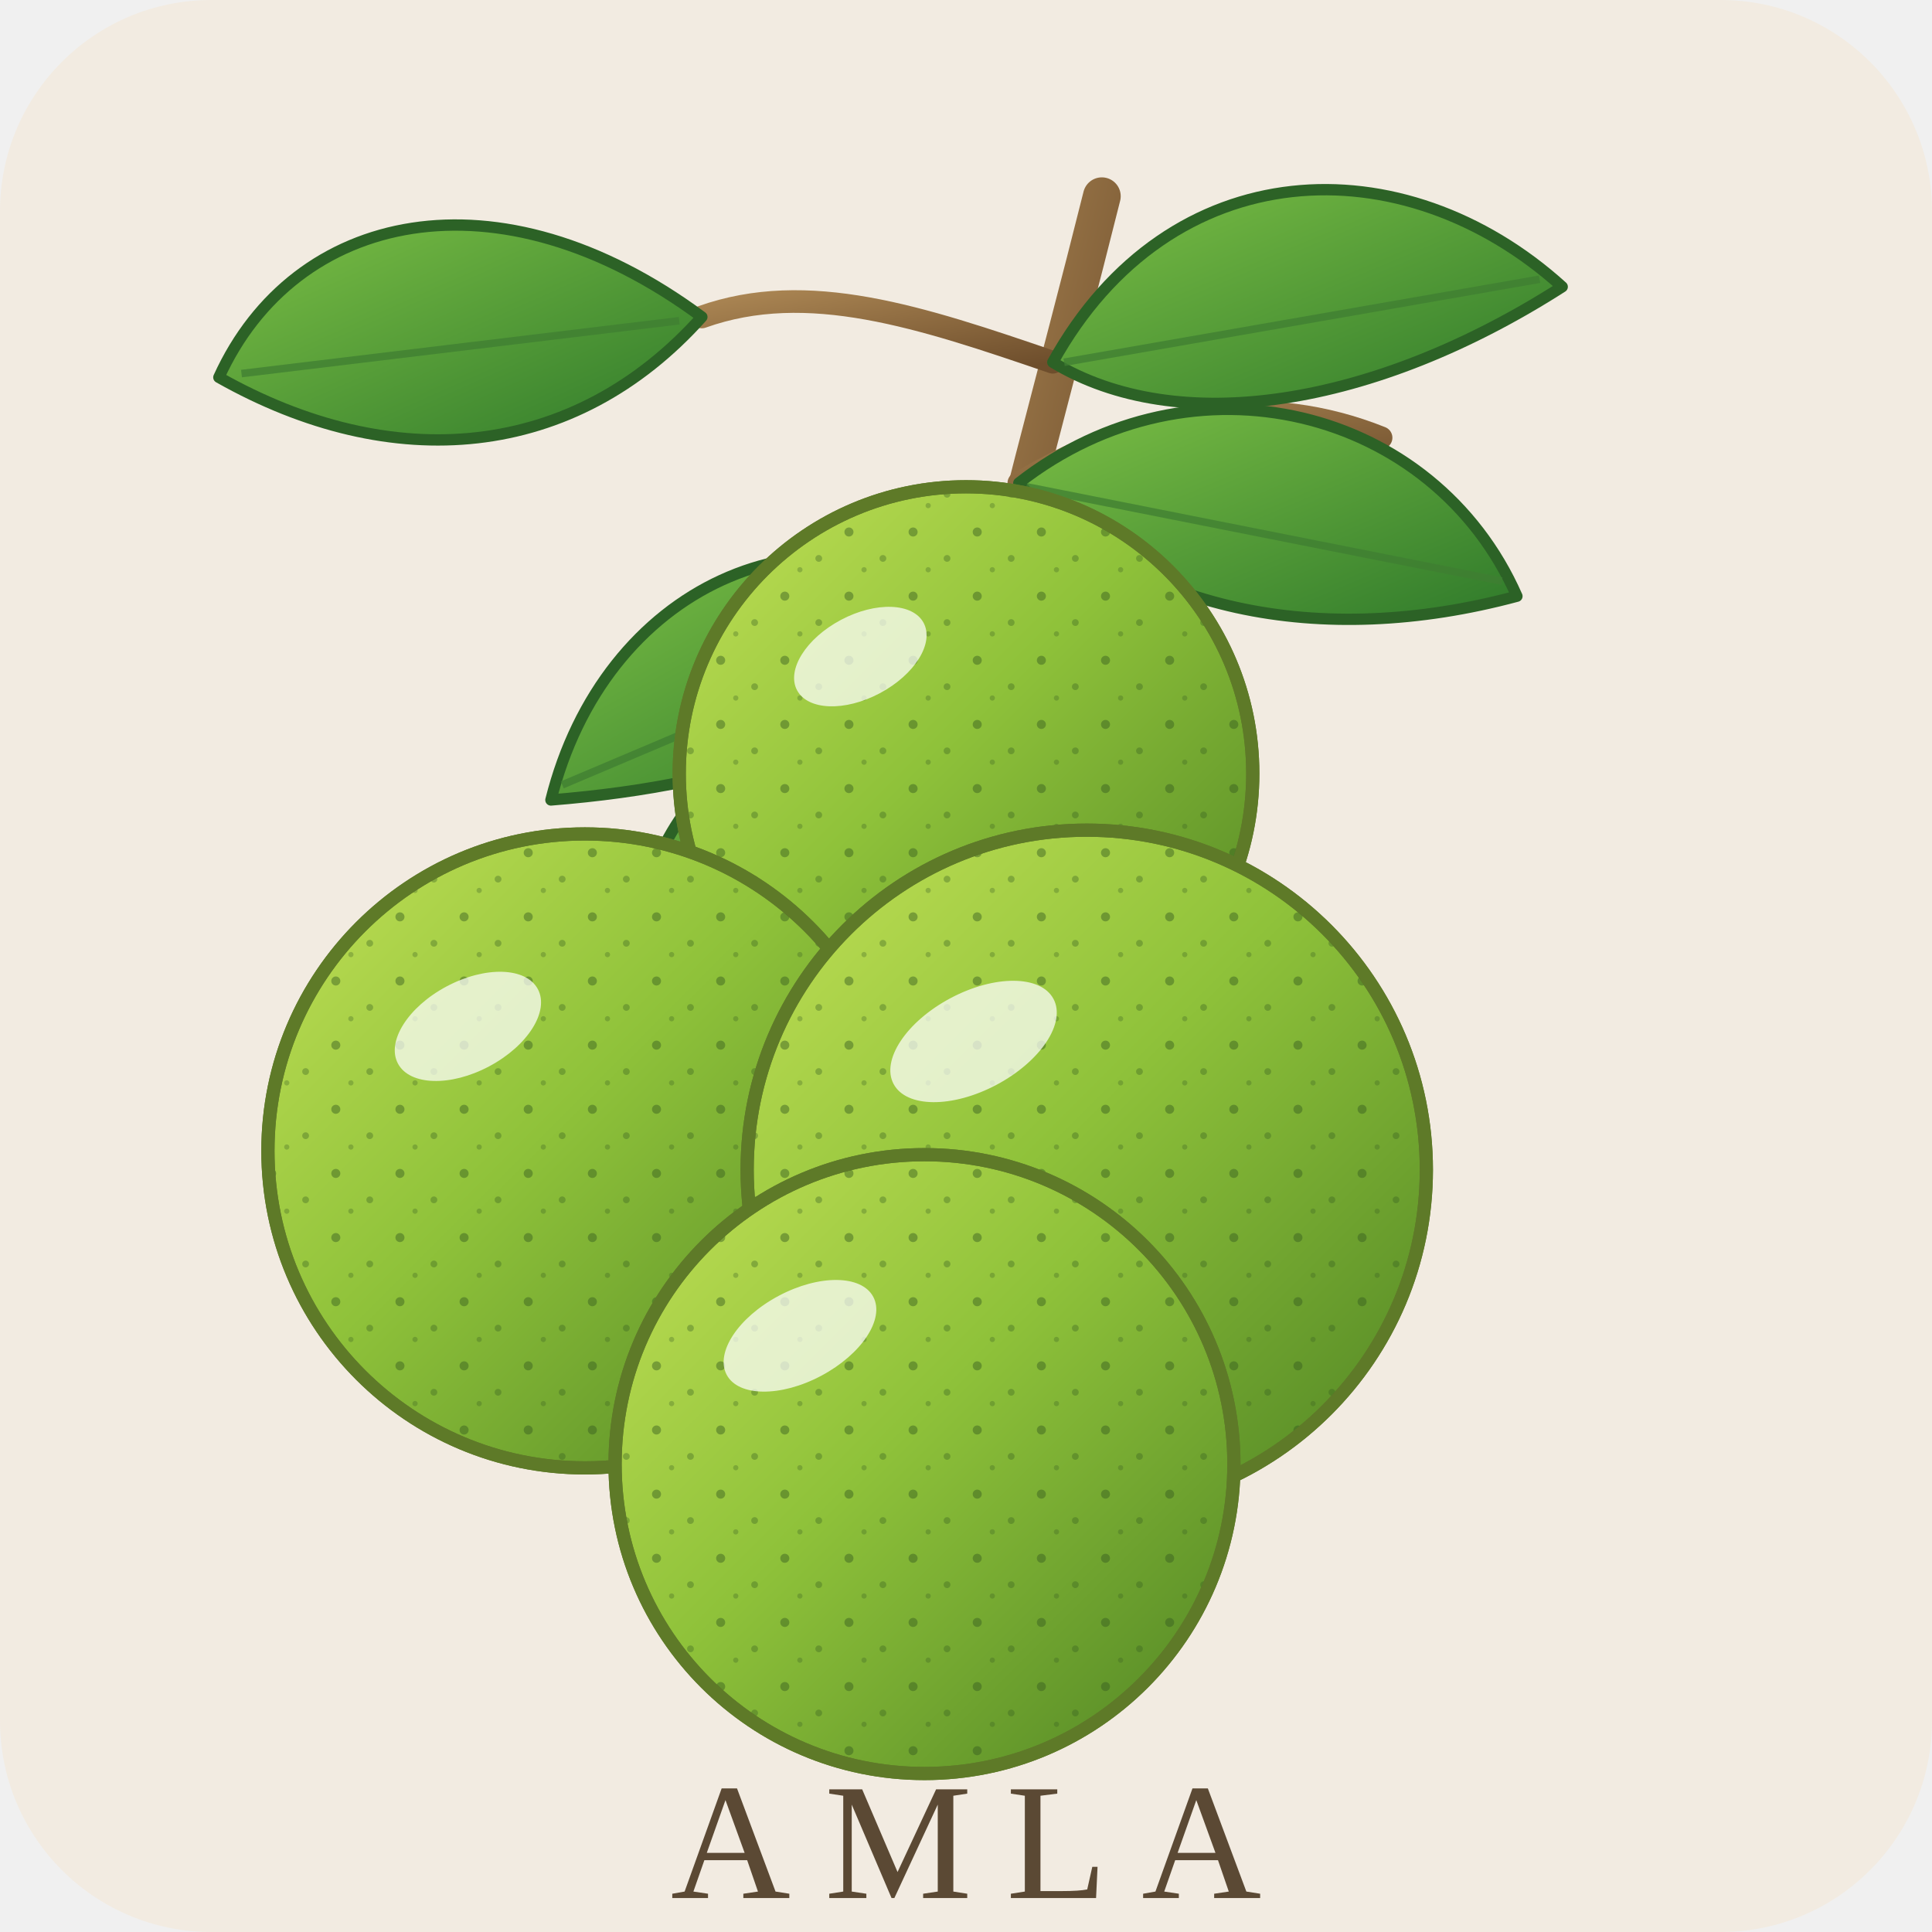
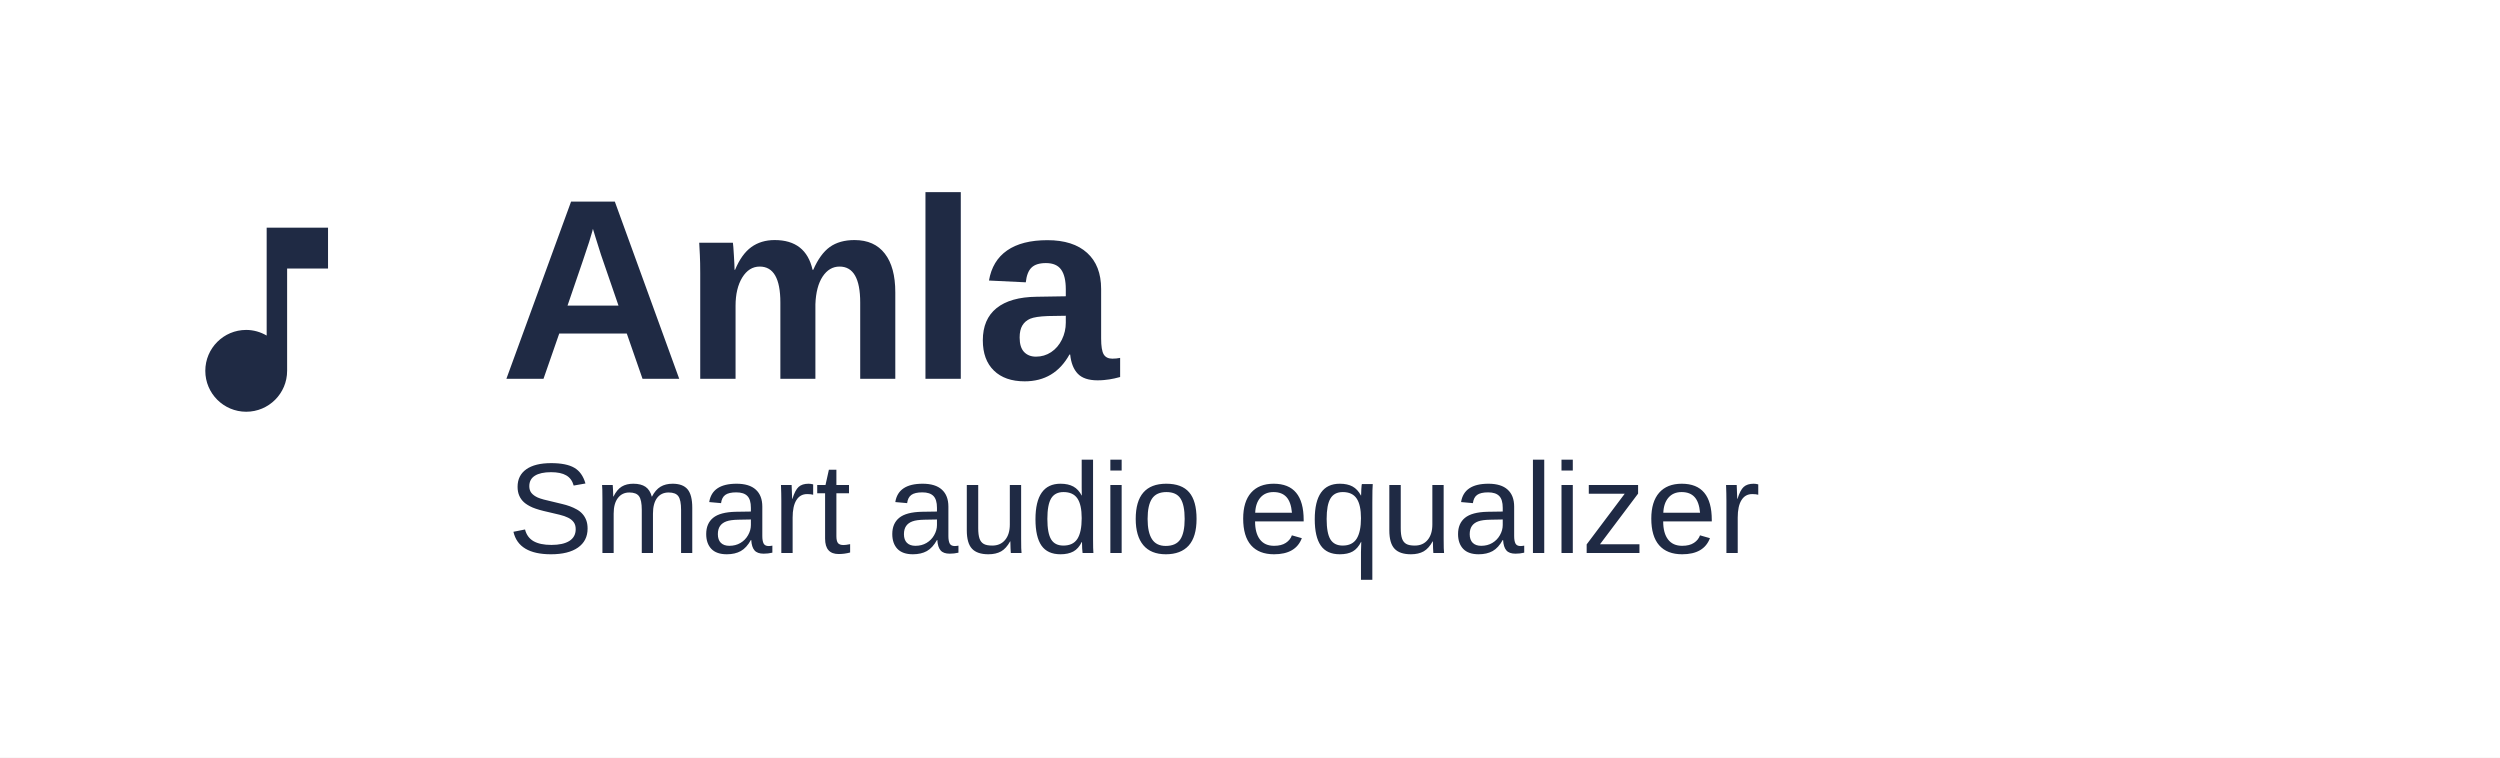
- <svg xmlns="http://www.w3.org/2000/svg" viewBox="0 0 512 512" width="512" height="512" role="img" aria-label="Amla logo">
-   <defs>
-     <linearGradient id="berry" x1="0" y1="0" x2="1" y2="1">
-       <stop offset="0%" stop-color="#C2E056" />
-       <stop offset="45%" stop-color="#8FC23A" />
-       <stop offset="100%" stop-color="#4F8424" />
-     </linearGradient>
-     <linearGradient id="leaf" x1="0" y1="0" x2="1" y2="1">
-       <stop offset="0%" stop-color="#7CBF45" />
-       <stop offset="100%" stop-color="#2F7A2B" />
-     </linearGradient>
-     <linearGradient id="branch" x1="0" y1="0" x2="1" y2="1">
-       <stop offset="0%" stop-color="#A98452" />
-       <stop offset="100%" stop-color="#6E4E2C" />
-     </linearGradient>
-     <pattern id="speck" width="17" height="17" patternUnits="userSpaceOnUse">
-       <circle cx="4" cy="5" r="1.2" fill="#355C20" opacity="0.45" />
-       <circle cx="13" cy="12" r="0.9" fill="#355C20" opacity="0.35" />
-       <circle cx="8" cy="15" r="0.7" fill="#355C20" opacity="0.3" />
-     </pattern>
-   </defs>
-   <rect x="0" y="0" width="512" height="512" rx="56" fill="#F2EBE1" />
-   <path d="M292 52 C280 100 268 142 256 196" fill="none" stroke="url(#branch)" stroke-width="10" stroke-linecap="round" />
-   <path d="M279 96 C244 84 214 74 186 84" fill="none" stroke="url(#branch)" stroke-width="6" stroke-linecap="round" />
-   <path d="M270 128 C304 108 336 104 366 116" fill="none" stroke="url(#branch)" stroke-width="6" stroke-linecap="round" />
-   <path d="M262 160 C228 150 202 158 178 178" fill="none" stroke="url(#branch)" stroke-width="5" stroke-linecap="round" />
-   <g stroke="#2C6226" stroke-width="3" stroke-linejoin="round">
-     <path d="M186 84 C132 44 78 56 58 100 C104 126 152 122 186 84 Z" fill="url(#leaf)" />
-     <path d="M279 96 C310 40 372 38 414 76 C364 108 312 116 279 96 Z" fill="url(#leaf)" />
-     <path d="M270 128 C316 92 380 108 402 158 C350 172 300 162 270 128 Z" fill="url(#leaf)" />
-     <path d="M262 160 C214 130 160 156 146 212 C196 208 240 194 262 160 Z" fill="url(#leaf)" />
-     <path d="M256 196 C214 180 180 202 170 240 C206 242 238 226 256 196 Z" fill="url(#leaf)" />
-   </g>
-   <g stroke="#3F7E32" stroke-width="2" fill="none" opacity="0.75">
-     <path d="M64 99 L180 85" />
-     <path d="M408 74 L282 96" />
-     <path d="M398 154 L272 129" />
-     <path d="M149 208 L260 161" />
-     <path d="M173 238 L254 196" />
-   </g>
-   <g stroke="#5E7A28" stroke-width="3.5">
-     <circle cx="256" cy="205" r="76" fill="url(#berry)" />
-     <circle cx="256" cy="205" r="76" fill="url(#speck)" />
-     <circle cx="155" cy="305" r="84" fill="url(#berry)" />
-     <circle cx="155" cy="305" r="84" fill="url(#speck)" />
-     <circle cx="288" cy="310" r="90" fill="url(#berry)" />
-     <circle cx="288" cy="310" r="90" fill="url(#speck)" />
-     <circle cx="245" cy="388" r="82" fill="url(#berry)" />
-     <circle cx="245" cy="388" r="82" fill="url(#speck)" />
-   </g>
-   <g fill="#FFFFFF" opacity="0.72">
-     <ellipse cx="228" cy="174" rx="19" ry="11" transform="rotate(-28 228 174)" />
-     <ellipse cx="124" cy="272" rx="21" ry="12" transform="rotate(-28 124 272)" />
-     <ellipse cx="258" cy="276" rx="24" ry="13" transform="rotate(-28 258 276)" />
-     <ellipse cx="212" cy="354" rx="22" ry="12" transform="rotate(-28 212 354)" />
-   </g>
-   <text x="256" y="503" text-anchor="middle" font-family="Georgia, 'Times New Roman', serif" font-size="44" letter-spacing="9" fill="#5B4934">AMLA</text>
+ <svg xmlns="http://www.w3.org/2000/svg" viewBox="0 0 660 200" width="660" height="200" role="img" aria-label="Amla — Smart audio equalizer">
+   <rect x="0" y="0" width="660" height="200" fill="#FFFFFF" />
+   <path transform="translate(38 52) scale(2.7)" d="M12 3v10.55c-.59-.34-1.27-.55-2-.55-2.21 0-4 1.79-4 4s1.79 4 4 4 4-1.79 4-4V7h4V3h-6z" fill="#1F2A44" />
+   <text x="132" y="100" font-family="Arial, Helvetica, sans-serif" font-size="68" font-weight="700" letter-spacing="-1" fill="#1F2A44">Amla</text>
+   <text x="134" y="146" font-family="Arial, Helvetica, sans-serif" font-size="34" font-weight="400" fill="#1F2A44">Smart audio equalizer</text>
</svg>
